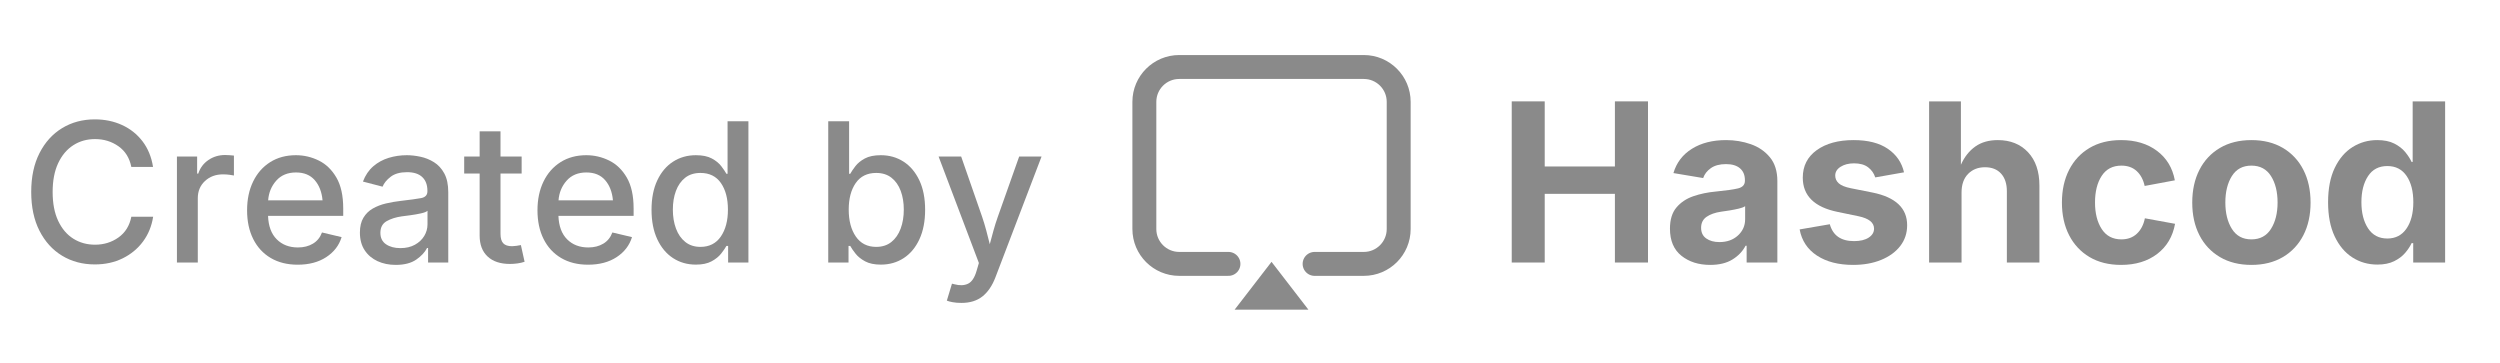
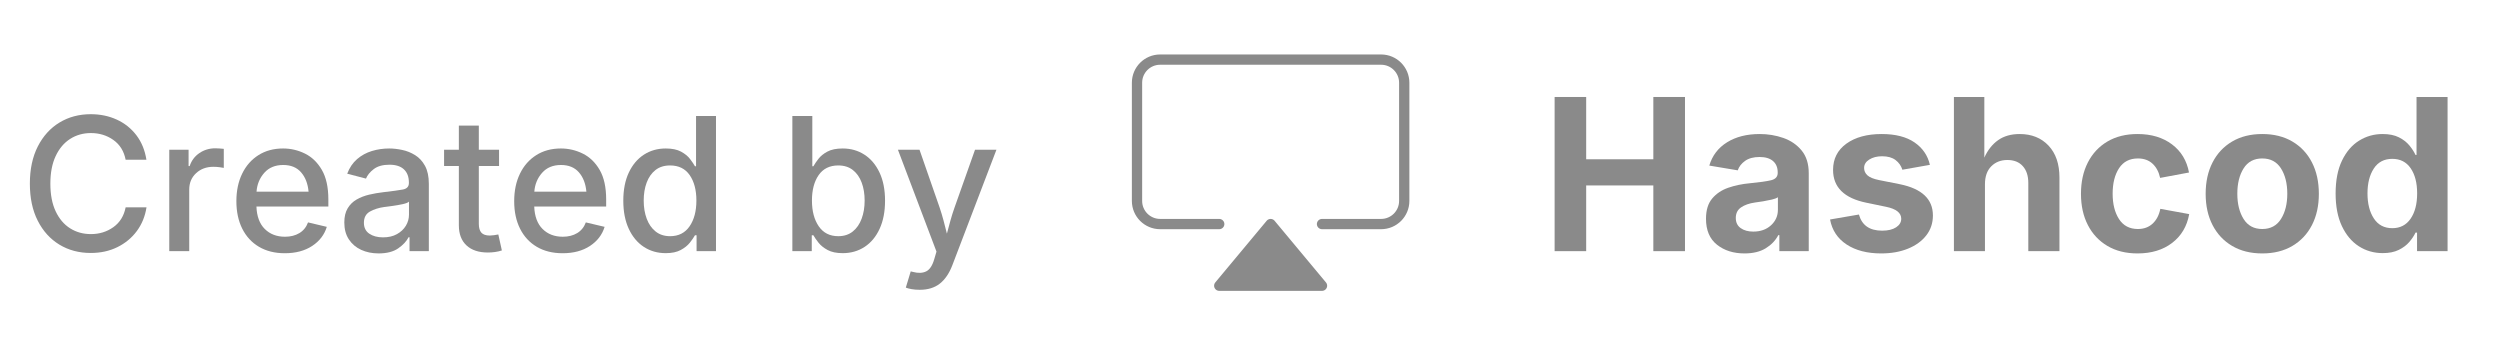
- <svg xmlns="http://www.w3.org/2000/svg" viewBox="0 0 182.84 26.50" role="img" aria-label="Created by Hashcod">
+ <svg xmlns="http://www.w3.org/2000/svg" viewBox="0 0 191.12 26.50" role="img" aria-label="Created by Hashcod">
  <path fill="#8a8a8a" d="M6.936 19.339Q5.591 19.339 4.54 18.701Q3.49 18.063 2.887 16.877Q2.283 15.692 2.283 14.041Q2.283 12.384 2.89 11.195Q3.497 10.006 4.547 9.368Q5.598 8.73 6.936 8.73Q8.025 8.73 8.926 9.143Q9.827 9.555 10.424 10.335Q11.02 11.115 11.193 12.211H9.605Q9.411 11.226 8.666 10.699Q7.921 10.172 6.95 10.172Q6.062 10.172 5.362 10.62Q4.662 11.067 4.256 11.93Q3.85 12.793 3.85 14.041Q3.85 15.296 4.256 16.156Q4.662 17.016 5.362 17.456Q6.062 17.896 6.95 17.896Q7.921 17.896 8.666 17.366Q9.411 16.836 9.605 15.851H11.2Q11.041 16.877 10.462 17.661Q9.883 18.444 8.978 18.891Q8.073 19.339 6.936 19.339Z" />
  <path fill="#8a8a8a" d="M12.94 19.2V11.448H14.417V12.696H14.5Q14.708 12.065 15.246 11.701Q15.783 11.337 16.463 11.337Q16.608 11.337 16.799 11.351Q16.99 11.365 17.108 11.379V12.835Q17.024 12.814 16.789 12.783Q16.553 12.752 16.31 12.752Q15.513 12.752 14.989 13.241Q14.466 13.729 14.466 14.492V19.2Z" />
  <path fill="#8a8a8a" d="M21.774 19.359Q20.63 19.359 19.798 18.867Q18.966 18.375 18.519 17.48Q18.071 16.586 18.071 15.38Q18.071 14.187 18.512 13.279Q18.952 12.37 19.756 11.861Q20.56 11.351 21.642 11.351Q22.523 11.351 23.317 11.743Q24.11 12.135 24.606 12.991Q25.102 13.847 25.102 15.248V15.789H19.604Q19.645 16.912 20.242 17.505Q20.838 18.098 21.788 18.098Q22.426 18.098 22.887 17.82Q23.348 17.543 23.549 17.002L24.984 17.342Q24.707 18.25 23.861 18.805Q23.015 19.359 21.774 19.359ZM19.611 14.652H23.59Q23.507 13.736 23.018 13.175Q22.53 12.613 21.649 12.613Q20.734 12.613 20.203 13.213Q19.673 13.813 19.611 14.652Z" />
  <path fill="#8a8a8a" d="M28.943 19.373Q28.201 19.373 27.608 19.099Q27.016 18.826 26.669 18.299Q26.322 17.772 26.322 17.009Q26.322 16.35 26.579 15.924Q26.835 15.497 27.265 15.251Q27.695 15.005 28.226 14.88Q28.756 14.756 29.304 14.693Q30.33 14.575 30.794 14.489Q31.259 14.402 31.259 13.993V13.951Q31.259 13.306 30.881 12.949Q30.503 12.592 29.775 12.592Q29.012 12.592 28.576 12.925Q28.139 13.258 27.979 13.653L26.544 13.279Q26.808 12.585 27.3 12.162Q27.792 11.739 28.427 11.545Q29.061 11.351 29.754 11.351Q30.219 11.351 30.746 11.462Q31.273 11.573 31.737 11.861Q32.202 12.149 32.493 12.682Q32.784 13.216 32.784 14.055V19.2H31.308V18.139H31.231Q31.002 18.597 30.444 18.985Q29.886 19.373 28.943 19.373ZM29.283 18.146Q29.9 18.146 30.344 17.9Q30.787 17.654 31.027 17.259Q31.266 16.863 31.266 16.406V15.414Q31.155 15.525 30.791 15.605Q30.427 15.685 30.025 15.74Q29.623 15.796 29.387 15.823Q28.742 15.913 28.281 16.173Q27.82 16.433 27.82 17.03Q27.82 17.584 28.232 17.865Q28.645 18.146 29.283 18.146Z" />
  <path fill="#8a8a8a" d="M38.151 11.448V12.689H36.605V17.106Q36.605 17.571 36.802 17.789Q37.0 18.007 37.451 18.007Q37.575 18.007 37.766 17.98Q37.957 17.952 38.096 17.924L38.366 19.145Q38.123 19.228 37.842 19.266Q37.562 19.304 37.298 19.304Q36.244 19.304 35.662 18.76Q35.079 18.215 35.079 17.231V12.689H33.949V11.448H35.079V9.604H36.605V11.448Z" />
  <path fill="#8a8a8a" d="M43.011 19.359Q41.867 19.359 41.035 18.867Q40.203 18.375 39.756 17.48Q39.309 16.586 39.309 15.38Q39.309 14.187 39.749 13.279Q40.189 12.37 40.994 11.861Q41.798 11.351 42.88 11.351Q43.76 11.351 44.554 11.743Q45.348 12.135 45.844 12.991Q46.34 13.847 46.34 15.248V15.789H40.841Q40.883 16.912 41.479 17.505Q42.075 18.098 43.025 18.098Q43.663 18.098 44.124 17.82Q44.585 17.543 44.786 17.002L46.222 17.342Q45.944 18.25 45.098 18.805Q44.253 19.359 43.011 19.359ZM40.848 14.652H44.828Q44.745 13.736 44.256 13.175Q43.767 12.613 42.887 12.613Q41.971 12.613 41.441 13.213Q40.911 13.813 40.848 14.652Z" />
  <path fill="#8a8a8a" d="M50.895 19.353Q49.952 19.353 49.22 18.874Q48.489 18.396 48.069 17.494Q47.65 16.593 47.65 15.345Q47.65 14.083 48.073 13.189Q48.496 12.294 49.227 11.823Q49.959 11.351 50.895 11.351Q51.616 11.351 52.06 11.59Q52.504 11.83 52.75 12.152Q52.996 12.474 53.128 12.71H53.211V8.869H54.736V19.2H53.252V17.987H53.128Q52.989 18.236 52.736 18.555Q52.483 18.874 52.039 19.113Q51.595 19.353 50.895 19.353ZM51.228 18.056Q52.198 18.056 52.718 17.3Q53.238 16.544 53.238 15.331Q53.238 14.125 52.725 13.386Q52.212 12.648 51.228 12.648Q50.555 12.648 50.108 13.001Q49.661 13.355 49.435 13.962Q49.21 14.568 49.21 15.331Q49.21 16.101 49.439 16.718Q49.668 17.335 50.118 17.695Q50.569 18.056 51.228 18.056Z" />
  <path fill="#8a8a8a" d="M64.422 19.353Q63.715 19.353 63.271 19.113Q62.828 18.874 62.575 18.555Q62.321 18.236 62.183 17.987H62.058V19.2H60.574V8.869H62.1V12.71H62.183Q62.315 12.474 62.561 12.152Q62.807 11.83 63.251 11.59Q63.694 11.351 64.422 11.351Q65.351 11.351 66.083 11.823Q66.814 12.294 67.237 13.189Q67.66 14.083 67.66 15.345Q67.66 16.593 67.244 17.494Q66.828 18.396 66.097 18.874Q65.365 19.353 64.422 19.353ZM64.083 18.056Q64.748 18.056 65.195 17.695Q65.643 17.335 65.871 16.718Q66.1 16.101 66.1 15.331Q66.1 14.568 65.875 13.962Q65.65 13.355 65.202 13.001Q64.755 12.648 64.083 12.648Q63.098 12.648 62.585 13.386Q62.072 14.125 62.072 15.331Q62.072 16.544 62.592 17.3Q63.112 18.056 64.083 18.056Z" />
  <path fill="#8a8a8a" d="M69.248 21.987 69.623 20.746 69.796 20.788Q70.385 20.947 70.798 20.75Q71.21 20.552 71.425 19.803L71.592 19.235L68.645 11.448H70.295L71.827 15.851Q72.001 16.364 72.133 16.863Q72.264 17.363 72.389 17.862Q72.521 17.363 72.659 16.86Q72.798 16.357 72.978 15.851L74.538 11.448H76.175L72.805 20.275Q72.451 21.204 71.852 21.679Q71.252 22.154 70.316 22.154Q69.955 22.154 69.675 22.102Q69.394 22.05 69.248 21.987Z" />
-   <g aria-hidden="true">
-     <path fill="none" stroke="#8a8a8a" stroke-width="1.75" stroke-linecap="round" stroke-linejoin="round" d="M 89.844 19.300        H 86.244        A 2.550 2.550 0 0 1 83.694 16.750        V 7.450        A 2.550 2.550 0 0 1 86.244 4.900        H 99.744        A 2.550 2.550 0 0 1 102.294 7.450        V 16.750        A 2.550 2.550 0 0 1 99.744 19.300        H 96.144" />
-     <path fill="#8a8a8a" d="M 92.994 19.150 L 95.694 22.650 L 90.294 22.650 Z" />
+   <g transform="translate(82.9938,2.2) scale(0.392857)" aria-hidden="true">
+     <path fill="none" stroke="#8a8a8a" stroke-width="2" stroke-linecap="round" stroke-linejoin="round" d="M 26.0 38        H 14.5        A 4.5 4.5 0 0 1 10 33.5        V 10.5        A 4.5 4.5 0 0 1 14.5 6        H 57.5        A 4.5 4.5 0 0 1 62 10.5        V 33.5        A 4.5 4.5 0 0 1 57.5 38        H 46.0" />
+     <path fill="#8a8a8a" stroke="#8a8a8a" stroke-width="2" stroke-linejoin="round" d="M36 38 L26 50 H46 Z" />
  </g>
-   <path fill="#8a8a8a" d="M110.562 19.2V7.414H112.974V12.176H118.108V7.414H120.528V19.2H118.108V14.177H112.974V19.2Z" />
-   <path fill="#8a8a8a" d="M125.077 19.374Q123.811 19.374 122.973 18.706Q122.134 18.037 122.134 16.724Q122.134 15.735 122.609 15.174Q123.083 14.612 123.843 14.351Q124.602 14.09 125.472 14.011Q126.611 13.9 127.114 13.778Q127.616 13.655 127.616 13.22V13.18Q127.616 12.619 127.256 12.31Q126.896 12.002 126.232 12.002Q125.543 12.002 125.124 12.298Q124.705 12.595 124.563 13.022L122.387 12.658Q122.727 11.511 123.744 10.879Q124.76 10.246 126.24 10.246Q127.189 10.246 128.047 10.546Q128.905 10.847 129.447 11.507Q129.989 12.168 129.989 13.244V19.2H127.742V17.974H127.663Q127.339 18.591 126.698 18.982Q126.058 19.374 125.077 19.374ZM125.749 17.705Q126.58 17.705 127.106 17.222Q127.632 16.74 127.632 16.036V15.079Q127.489 15.182 127.169 15.257Q126.849 15.332 126.493 15.391Q126.137 15.451 125.876 15.482Q125.219 15.577 124.816 15.854Q124.412 16.131 124.412 16.661Q124.412 17.175 124.788 17.44Q125.164 17.705 125.749 17.705Z" />
-   <path fill="#8a8a8a" d="M135.526 19.374Q133.928 19.374 132.888 18.694Q131.848 18.013 131.618 16.779L133.825 16.4Q134.166 17.634 135.597 17.634Q136.278 17.634 136.669 17.377Q137.061 17.12 137.061 16.724Q137.061 16.052 135.922 15.814L134.395 15.498Q131.848 14.976 131.848 12.991Q131.848 11.717 132.868 10.981Q133.889 10.246 135.566 10.246Q137.14 10.246 138.073 10.886Q139.007 11.527 139.252 12.603L137.148 12.975Q137.005 12.524 136.626 12.235Q136.246 11.946 135.597 11.946Q135.012 11.946 134.616 12.196Q134.221 12.445 134.221 12.84Q134.221 13.172 134.478 13.406Q134.735 13.639 135.36 13.766L136.95 14.082Q139.481 14.596 139.481 16.471Q139.481 17.341 138.975 17.994Q138.469 18.646 137.575 19.01Q136.681 19.374 135.526 19.374Z" />
-   <path fill="#8a8a8a" d="M143.46 14.082V19.2H141.087V7.414H143.413V12.049Q143.8 11.187 144.465 10.716Q145.129 10.246 146.11 10.246Q147.486 10.246 148.321 11.132Q149.155 12.018 149.155 13.576V19.2H146.774V13.987Q146.774 13.165 146.351 12.698Q145.928 12.231 145.176 12.231Q144.417 12.231 143.939 12.718Q143.46 13.204 143.46 14.082Z" />
-   <path fill="#8a8a8a" d="M155.127 19.374Q153.791 19.374 152.822 18.801Q151.853 18.227 151.327 17.203Q150.801 16.178 150.801 14.818Q150.801 13.449 151.327 12.421Q151.853 11.393 152.822 10.819Q153.791 10.246 155.127 10.246Q156.702 10.246 157.754 11.033Q158.806 11.82 159.059 13.188L156.852 13.6Q156.702 12.911 156.27 12.512Q155.839 12.113 155.151 12.113Q154.202 12.113 153.712 12.86Q153.221 13.608 153.221 14.81Q153.221 15.996 153.712 16.752Q154.202 17.507 155.151 17.507Q155.839 17.507 156.282 17.092Q156.725 16.677 156.868 15.965L159.075 16.368Q158.821 17.768 157.769 18.571Q156.717 19.374 155.127 19.374Z" />
-   <path fill="#8a8a8a" d="M164.659 19.374Q163.33 19.374 162.357 18.801Q161.384 18.227 160.858 17.203Q160.332 16.178 160.332 14.818Q160.332 13.449 160.858 12.421Q161.384 11.393 162.357 10.819Q163.33 10.246 164.659 10.246Q165.988 10.246 166.961 10.819Q167.934 11.393 168.46 12.421Q168.986 13.449 168.986 14.818Q168.986 16.178 168.46 17.203Q167.934 18.227 166.961 18.801Q165.988 19.374 164.659 19.374ZM164.659 17.507Q165.608 17.507 166.091 16.74Q166.573 15.973 166.573 14.81Q166.573 13.639 166.091 12.876Q165.608 12.113 164.659 12.113Q163.71 12.113 163.231 12.876Q162.753 13.639 162.753 14.81Q162.753 15.973 163.231 16.74Q163.71 17.507 164.659 17.507Z" />
-   <path fill="#8a8a8a" d="M173.875 19.35Q172.854 19.35 172.039 18.824Q171.225 18.298 170.746 17.282Q170.267 16.265 170.267 14.794Q170.267 13.283 170.758 12.271Q171.248 11.258 172.063 10.752Q172.878 10.246 173.859 10.246Q174.61 10.246 175.108 10.499Q175.607 10.752 175.911 11.124Q176.216 11.496 176.374 11.844H176.453V7.414H178.826V19.2H176.493V17.784H176.374Q176.208 18.14 175.9 18.5Q175.591 18.86 175.093 19.105Q174.594 19.35 173.875 19.35ZM174.602 17.444Q175.504 17.444 176.002 16.716Q176.501 15.988 176.501 14.786Q176.501 13.584 176.006 12.864Q175.512 12.144 174.602 12.144Q173.669 12.144 173.186 12.884Q172.704 13.623 172.704 14.786Q172.704 15.957 173.19 16.7Q173.677 17.444 174.602 17.444Z" />
+   <path fill="#8a8a8a" d="M118.847 19.2V7.414H121.26V12.176H126.394V7.414H128.814V19.2H126.394V14.177H121.26V19.2Z" />
+   <path fill="#8a8a8a" d="M133.362 19.374Q132.097 19.374 131.258 18.706Q130.42 18.037 130.42 16.724Q130.42 15.735 130.895 15.174Q131.369 14.612 132.128 14.351Q132.888 14.09 133.758 14.011Q134.897 13.9 135.399 13.778Q135.902 13.655 135.902 13.22V13.18Q135.902 12.619 135.542 12.31Q135.182 12.002 134.517 12.002Q133.829 12.002 133.41 12.298Q132.991 12.595 132.848 13.022L130.673 12.658Q131.013 11.511 132.03 10.879Q133.046 10.246 134.525 10.246Q135.474 10.246 136.333 10.546Q137.191 10.847 137.733 11.507Q138.275 12.168 138.275 13.244V19.2H136.028V17.974H135.949Q135.625 18.591 134.984 18.982Q134.343 19.374 133.362 19.374ZM134.035 17.705Q134.865 17.705 135.391 17.222Q135.917 16.74 135.917 16.036V15.079Q135.775 15.182 135.455 15.257Q135.134 15.332 134.778 15.391Q134.422 15.451 134.161 15.482Q133.505 15.577 133.101 15.854Q132.698 16.131 132.698 16.661Q132.698 17.175 133.074 17.44Q133.449 17.705 134.035 17.705Z" />
+   <path fill="#8a8a8a" d="M143.812 19.374Q142.214 19.374 141.174 18.694Q140.134 18.013 139.904 16.779L142.111 16.4Q142.451 17.634 143.883 17.634Q144.563 17.634 144.955 17.377Q145.346 17.12 145.346 16.724Q145.346 16.052 144.207 15.814L142.681 15.498Q140.134 14.976 140.134 12.991Q140.134 11.717 141.154 10.981Q142.174 10.246 143.851 10.246Q145.425 10.246 146.359 10.886Q147.292 11.527 147.537 12.603L145.433 12.975Q145.291 12.524 144.911 12.235Q144.532 11.946 143.883 11.946Q143.298 11.946 142.902 12.196Q142.507 12.445 142.507 12.84Q142.507 13.172 142.764 13.406Q143.021 13.639 143.646 13.766L145.236 14.082Q147.767 14.596 147.767 16.471Q147.767 17.341 147.261 17.994Q146.754 18.646 145.861 19.01Q144.967 19.374 143.812 19.374Z" />
+   <path fill="#8a8a8a" d="M151.746 14.082V19.2H149.373V7.414H151.698V12.049Q152.086 11.187 152.75 10.716Q153.415 10.246 154.396 10.246Q155.772 10.246 156.606 11.132Q157.441 12.018 157.441 13.576V19.2H155.06V13.987Q155.06 13.165 154.637 12.698Q154.214 12.231 153.462 12.231Q152.703 12.231 152.224 12.718Q151.746 13.204 151.746 14.082Z" />
+   <path fill="#8a8a8a" d="M163.413 19.374Q162.076 19.374 161.107 18.801Q160.138 18.227 159.612 17.203Q159.086 16.178 159.086 14.818Q159.086 13.449 159.612 12.421Q160.138 11.393 161.107 10.819Q162.076 10.246 163.413 10.246Q164.987 10.246 166.039 11.033Q167.091 11.82 167.345 13.188L165.138 13.6Q164.987 12.911 164.556 12.512Q164.125 12.113 163.437 12.113Q162.488 12.113 161.997 12.86Q161.507 13.608 161.507 14.81Q161.507 15.996 161.997 16.752Q162.488 17.507 163.437 17.507Q164.125 17.507 164.568 17.092Q165.011 16.677 165.153 15.965L167.36 16.368Q167.107 17.768 166.055 18.571Q165.003 19.374 163.413 19.374Z" />
+   <path fill="#8a8a8a" d="M172.945 19.374Q171.616 19.374 170.643 18.801Q169.67 18.227 169.144 17.203Q168.618 16.178 168.618 14.818Q168.618 13.449 169.144 12.421Q169.67 11.393 170.643 10.819Q171.616 10.246 172.945 10.246Q174.274 10.246 175.247 10.819Q176.22 11.393 176.746 12.421Q177.272 13.449 177.272 14.818Q177.272 16.178 176.746 17.203Q176.22 18.227 175.247 18.801Q174.274 19.374 172.945 19.374ZM172.945 17.507Q173.894 17.507 174.377 16.74Q174.859 15.973 174.859 14.81Q174.859 13.639 174.377 12.876Q173.894 12.113 172.945 12.113Q171.996 12.113 171.517 12.876Q171.039 13.639 171.039 14.81Q171.039 15.973 171.517 16.74Q171.996 17.507 172.945 17.507Z" />
+   <path fill="#8a8a8a" d="M182.16 19.35Q181.14 19.35 180.325 18.824Q179.51 18.298 179.032 17.282Q178.553 16.265 178.553 14.794Q178.553 13.283 179.044 12.271Q179.534 11.258 180.349 10.752Q181.164 10.246 182.144 10.246Q182.896 10.246 183.394 10.499Q183.893 10.752 184.197 11.124Q184.502 11.496 184.66 11.844H184.739V7.414H187.112V19.2H184.778V17.784H184.66Q184.494 18.14 184.185 18.5Q183.877 18.86 183.378 19.105Q182.88 19.35 182.16 19.35ZM182.888 17.444Q183.79 17.444 184.288 16.716Q184.786 15.988 184.786 14.786Q184.786 13.584 184.292 12.864Q183.798 12.144 182.888 12.144Q181.955 12.144 181.472 12.884Q180.99 13.623 180.99 14.786Q180.99 15.957 181.476 16.7Q181.962 17.444 182.888 17.444Z" />
</svg>
